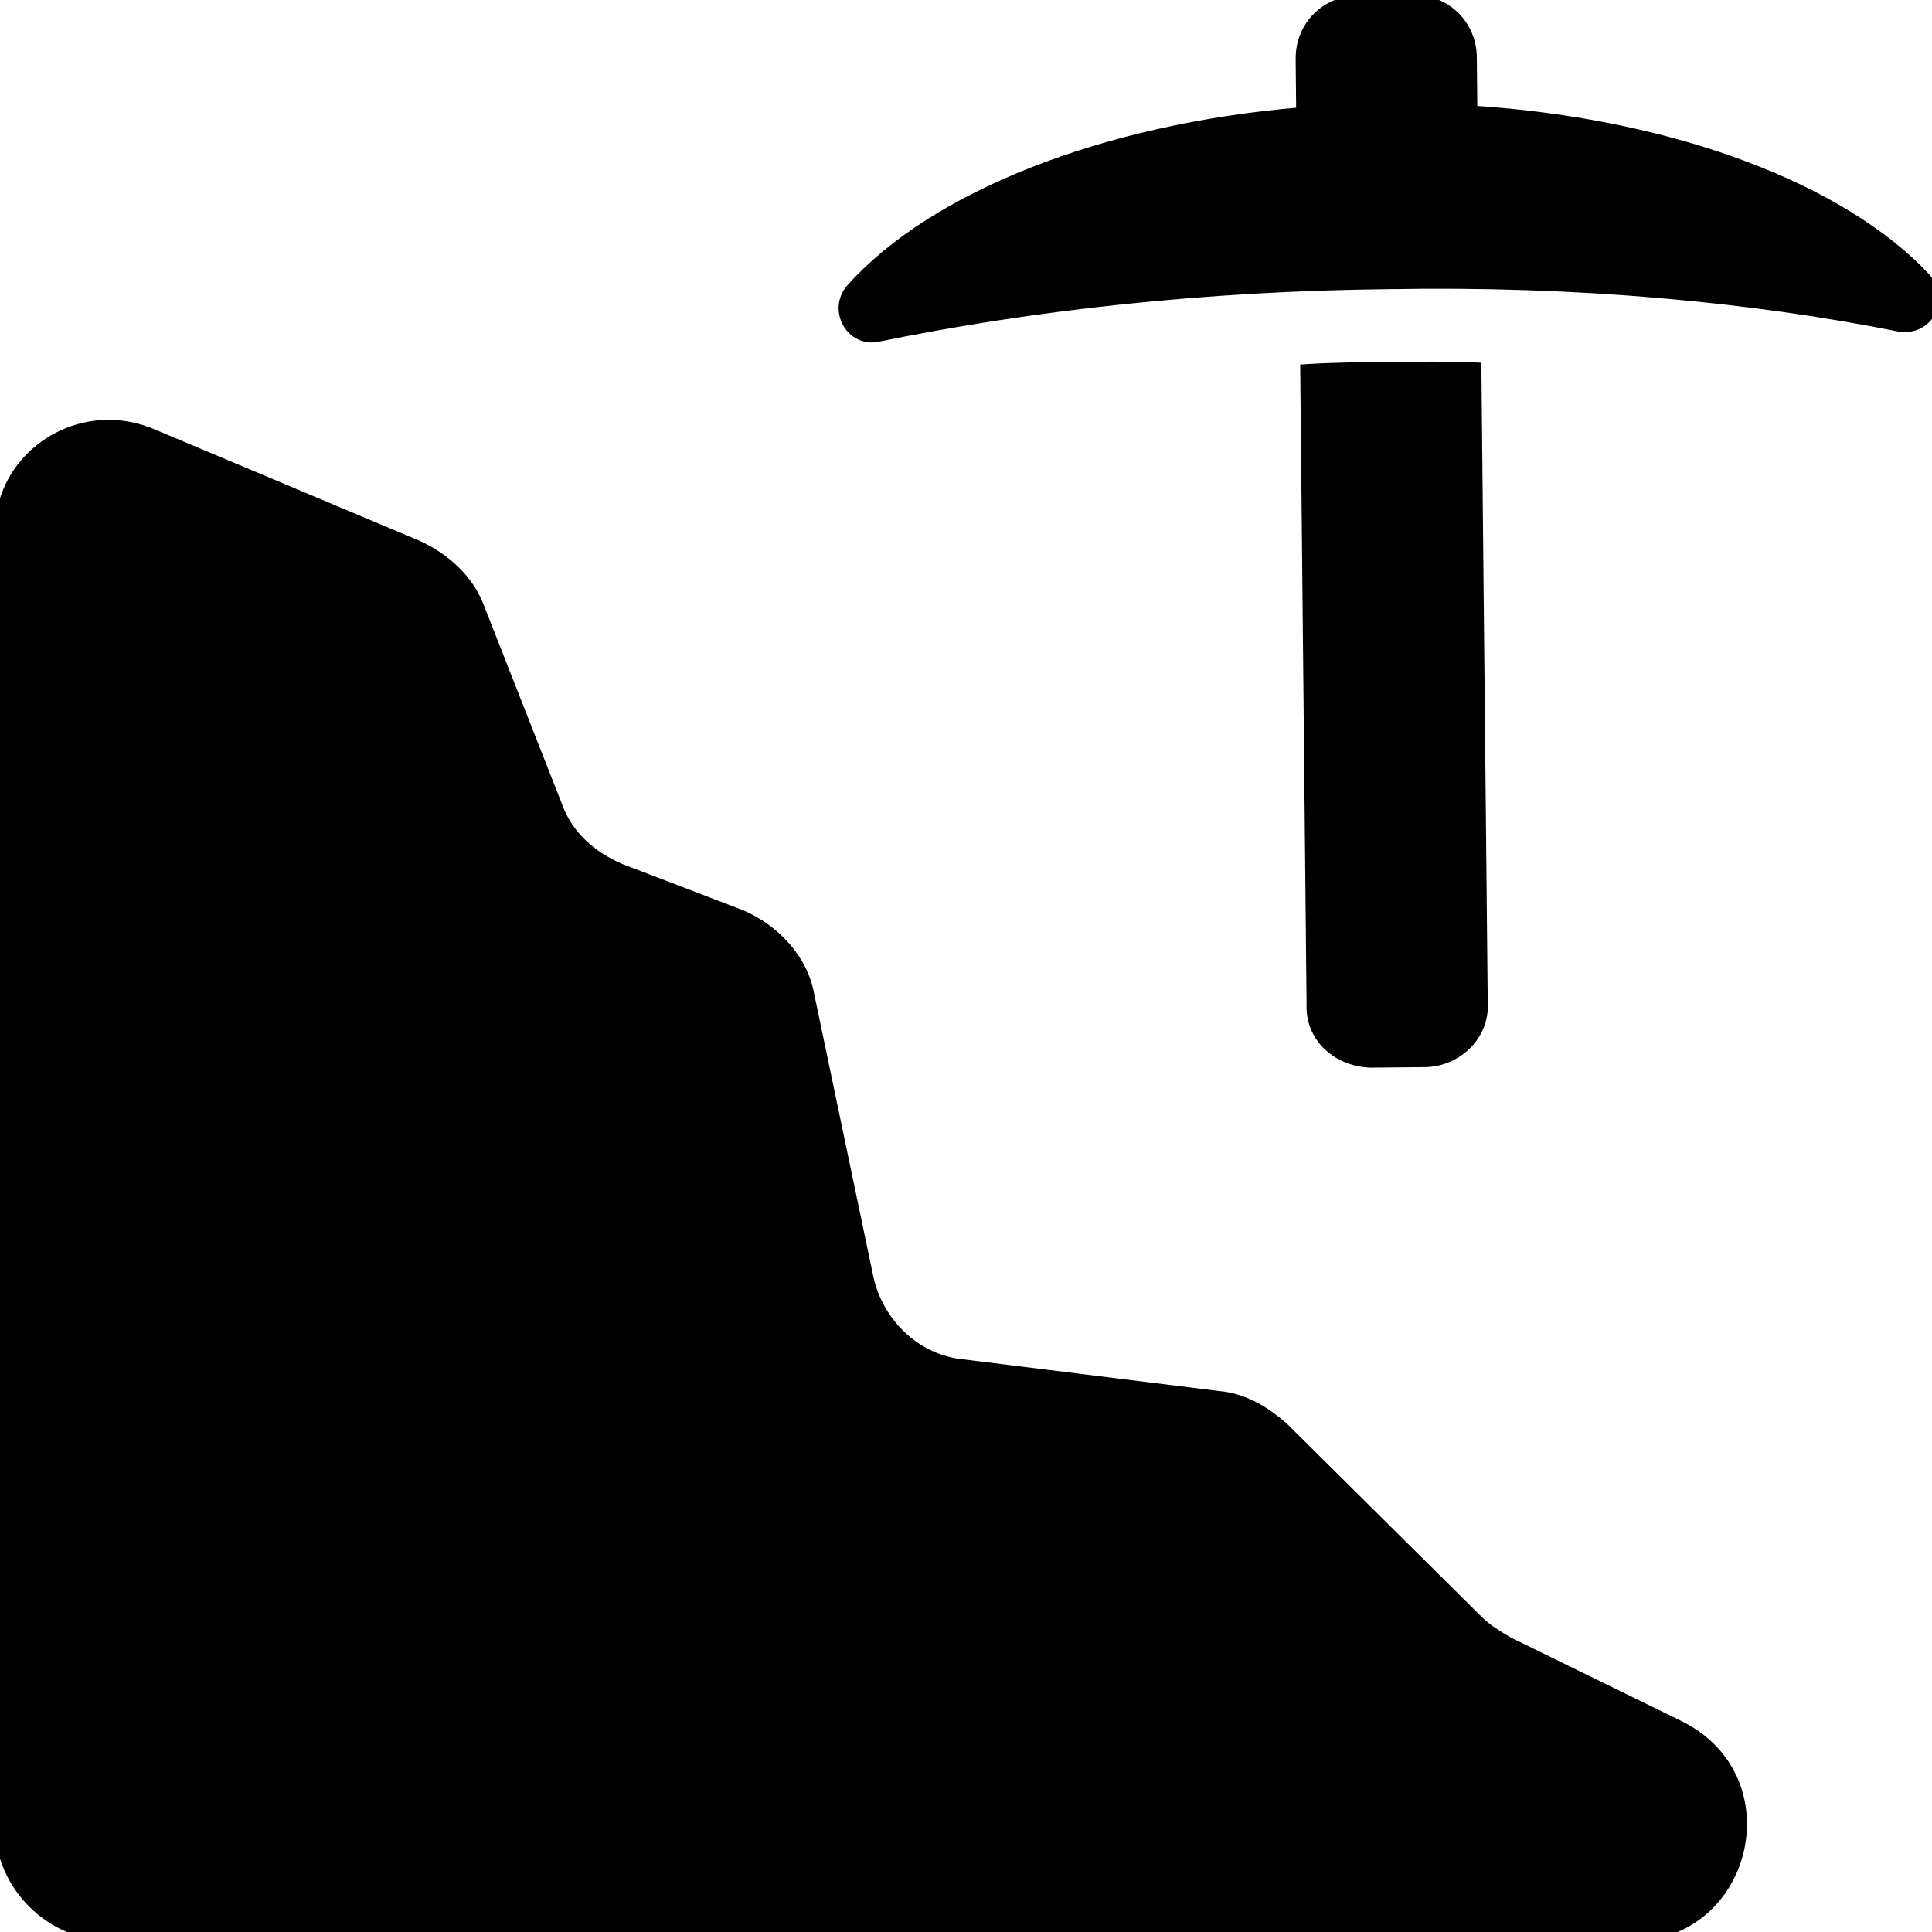
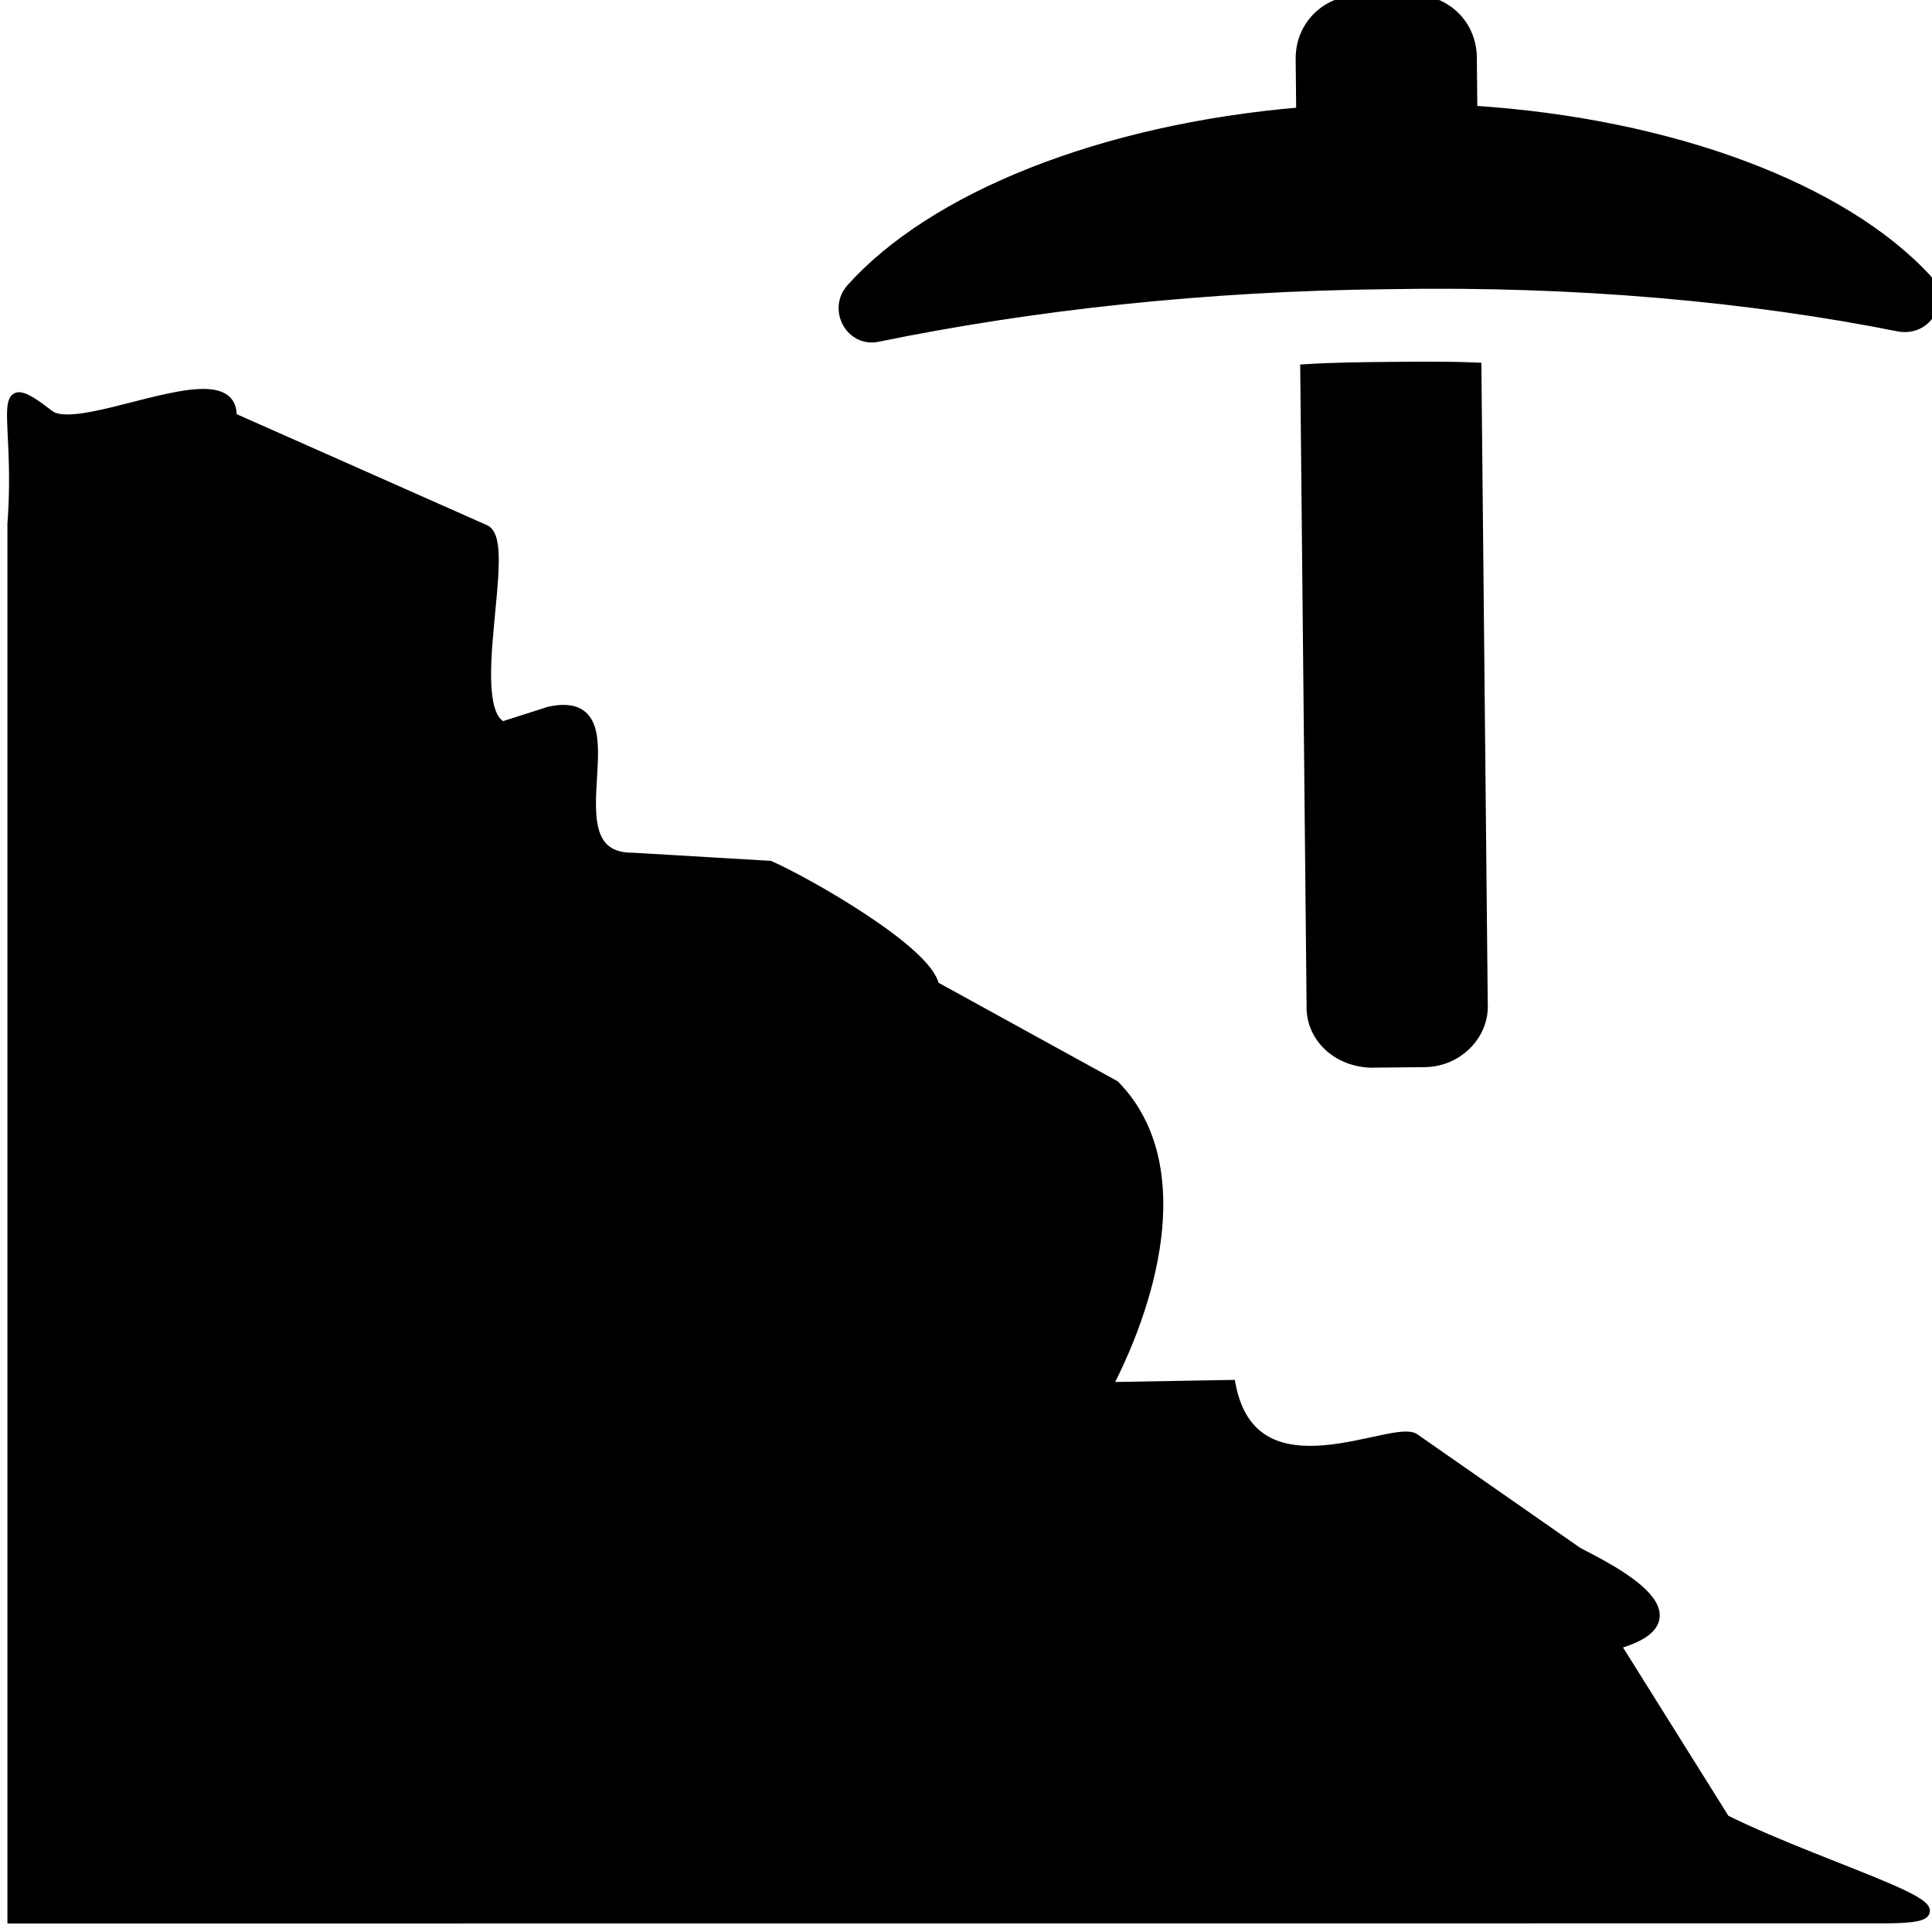
<svg xmlns="http://www.w3.org/2000/svg" viewBox="0 0 128 128" width="128" height="128" version="1.1" id="svg8">
  <defs id="defs12" />
  <style id="style2">
        tspan { white-space:pre }
        .shp0 { fill: #303030 }
        .shp1 { fill: #cfcfcf }
    </style>
-   <path style="color:#000000;font-style:normal;font-variant:normal;font-weight:normal;font-stretch:normal;font-size:medium;line-height:normal;font-family:sans-serif;font-variant-ligatures:normal;font-variant-position:normal;font-variant-caps:normal;font-variant-numeric:normal;font-variant-alternates:normal;font-variant-east-asian:normal;font-feature-settings:normal;font-variation-settings:normal;text-indent:0;text-align:start;text-decoration:none;text-decoration-line:none;text-decoration-style:solid;text-decoration-color:#000000;letter-spacing:normal;word-spacing:normal;text-transform:none;writing-mode:lr-tb;direction:ltr;text-orientation:mixed;dominant-baseline:auto;baseline-shift:baseline;text-anchor:start;white-space:normal;shape-padding:0;shape-margin:0;inline-size:0;clip-rule:nonzero;display:inline;overflow:visible;visibility:visible;isolation:auto;mix-blend-mode:normal;color-interpolation:sRGB;color-interpolation-filters:linearRGB;solid-color:#000000;solid-opacity:1;vector-effect:none;fill:#000000;fill-opacity:1;fill-rule:nonzero;stroke:#000000;stroke-width:0.692;stroke-linecap:butt;stroke-linejoin:miter;stroke-miterlimit:4;stroke-dasharray:none;stroke-dashoffset:0;stroke-opacity:1;color-rendering:auto;image-rendering:auto;shape-rendering:auto;text-rendering:auto;enable-background:accumulate;stop-color:#000000" d="M 7.337,28.163 C 3.386,28.086 -0.111,31.258 0.003,35.442 v 85.448 c 0,4.036 3.369,7.377 7.438,7.377 H 108.049 c 7.718,0 10.244,-10.437 3.228,-13.917 L 99.909,108.784 c -0.702,-0.417 -1.401,-0.835 -1.962,-1.392 L 85.036,94.587 C 83.773,93.474 82.37,92.639 80.686,92.5 L 63.848,90.412 c -3.087,-0.278 -5.613,-2.644 -6.314,-5.705 L 53.604,65.92 c -0.421,-2.366 -2.244,-4.312 -4.489,-5.287 L 41.117,57.57 C 39.153,56.735 37.609,55.343 36.908,53.395 l -5.193,-13.221 c -0.702,-1.809 -2.246,-3.201 -4.07,-4.036 L 10.105,28.764 C 9.184,28.372 8.248,28.181 7.337,28.163 Z M 92.09,18.811 C 79.787,18.932 68.29,20.225 58.19,22.293 56.408,22.704 55.196,20.551 56.372,19.161 61.77,13.105 72.937,8.567 86.222,7.453 l -0.035,-3.542 C 86.165,1.746 87.835,0.057 90.018,0.035 L 93.59,2.0548887e-4 C 95.772,-0.021 97.476,1.635 97.497,3.8 l 0.035,3.542 c 13.305,0.854 24.56,5.172 30.077,11.121 1.204,1.366 0.134,3.443 -1.755,3.166 -9.843,-1.97 -21.364,-3.038 -33.765,-2.818 z m 0.055,5.51 c 1.984,-0.019 3.77,-0.037 5.656,0.043 l 0.42,42.115 c 0.12,2.065 -1.648,3.854 -3.831,3.876 l -3.572,0.035 c -2.283,-0.076 -3.986,-1.732 -3.908,-3.8 l -0.42,-42.115 c 1.884,-0.117 3.67,-0.134 5.654,-0.154 z" id="path855" />
+   <path id="path855" style="color:#000000;font-style:normal;font-variant:normal;font-weight:normal;font-stretch:normal;font-size:medium;line-height:normal;font-family:sans-serif;font-variant-ligatures:normal;font-variant-position:normal;font-variant-caps:normal;font-variant-numeric:normal;font-variant-alternates:normal;font-variant-east-asian:normal;font-feature-settings:normal;font-variation-settings:normal;text-indent:0;text-align:start;text-decoration:none;text-decoration-line:none;text-decoration-style:solid;text-decoration-color:#000000;letter-spacing:normal;word-spacing:normal;text-transform:none;writing-mode:lr-tb;direction:ltr;text-orientation:mixed;dominant-baseline:auto;baseline-shift:baseline;text-anchor:start;white-space:normal;shape-padding:0;shape-margin:0;inline-size:0;clip-rule:nonzero;display:inline;overflow:visible;visibility:visible;isolation:auto;mix-blend-mode:normal;color-interpolation:sRGB;color-interpolation-filters:linearRGB;solid-color:#000000;solid-opacity:1;vector-effect:none;fill:#000000;fill-opacity:1;fill-rule:nonzero;stroke:#000000;stroke-width:0.692;stroke-linecap:butt;stroke-linejoin:miter;stroke-miterlimit:4;stroke-dasharray:none;stroke-dashoffset:0;stroke-opacity:1;color-rendering:auto;image-rendering:auto;shape-rendering:auto;text-rendering:auto;enable-background:accumulate;stop-color:#000000" d="M 93.59 0 L 90.018 0.035 C 87.835 0.057 86.166 1.745 86.188 3.91 L 86.223 7.453 C 72.938 8.567 61.77 13.106 56.373 19.162 C 55.196 20.551 56.407 22.704 58.189 22.293 C 68.29 20.226 79.787 18.931 92.09 18.811 C 104.491 18.591 116.013 19.659 125.855 21.629 C 127.743 21.906 128.814 19.829 127.609 18.463 C 122.093 12.514 110.838 8.195 97.533 7.342 L 97.498 3.801 C 97.476 1.636 95.773 -0.021 93.59 0 z M 95.01 24.307 C 94.079 24.303 93.137 24.313 92.145 24.322 C 90.16 24.342 88.374 24.358 86.49 24.475 L 86.91 66.59 C 86.832 68.657 88.535 70.315 90.818 70.391 L 94.391 70.355 C 96.573 70.334 98.341 68.546 98.221 66.48 L 97.801 24.365 C 96.858 24.325 95.94 24.31 95.01 24.307 z M 13.068 26.127 C 9.984 26.325 4.685 28.606 3.26 27.508 C -0.58 24.548 1.394 27.255 0.838 34.713 L 0.838 127.092 L 124.934 127.08 C 132.651 127.079 121.285 124.047 114.27 120.568 L 106.996 108.947 C 113.885 107.041 105.086 103.245 104.438 102.793 L 93.76 95.348 C 92.497 94.234 83.056 99.65 81.521 91.771 L 73.316 91.916 C 76.629 85.535 78.717 76.918 73.848 71.922 L 61.881 65.34 C 61.46 62.974 53.237 58.349 50.992 57.375 L 41.953 56.842 C 35.821 56.9 42.613 45.832 36.404 47.158 L 33.293 48.152 C 30.582 46.864 33.951 35.946 32.127 35.111 L 15.33 27.662 C 15.414 26.377 14.47 26.037 13.068 26.127 z " />
</svg>
